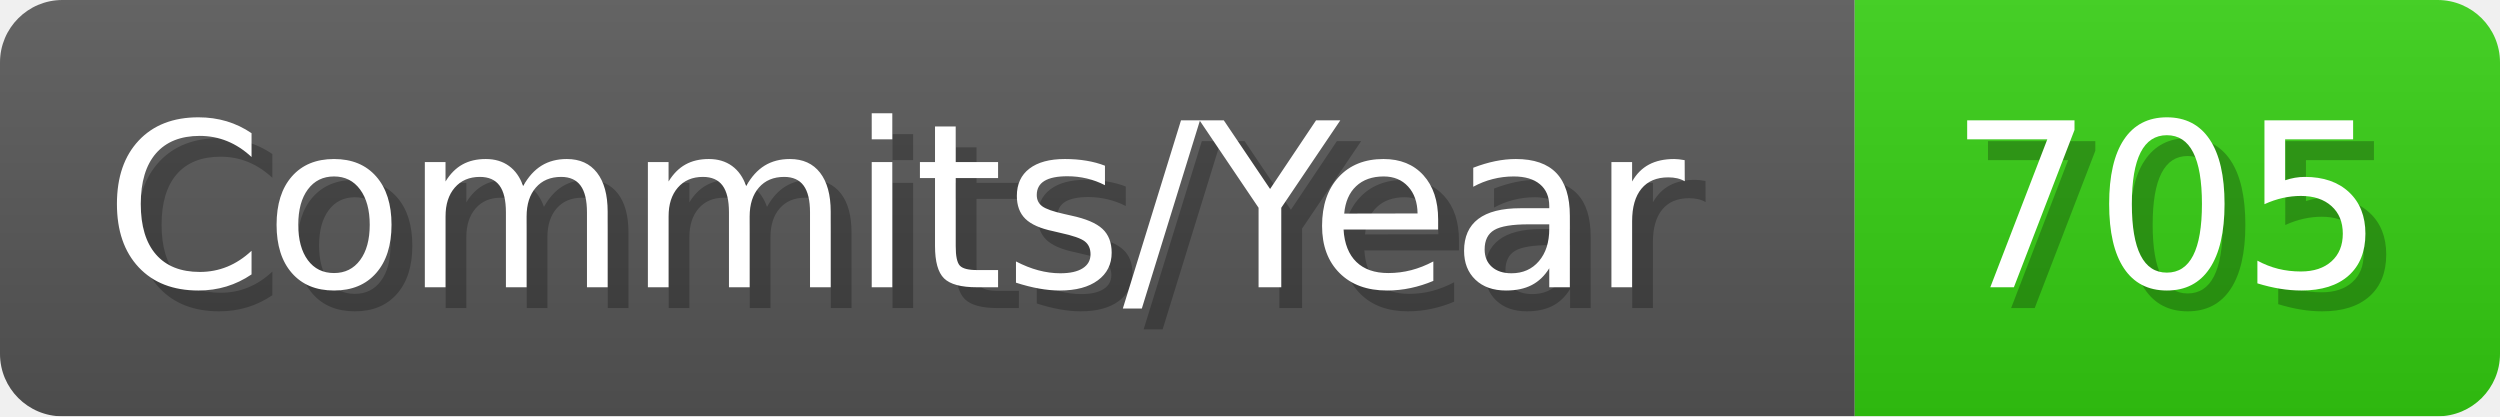
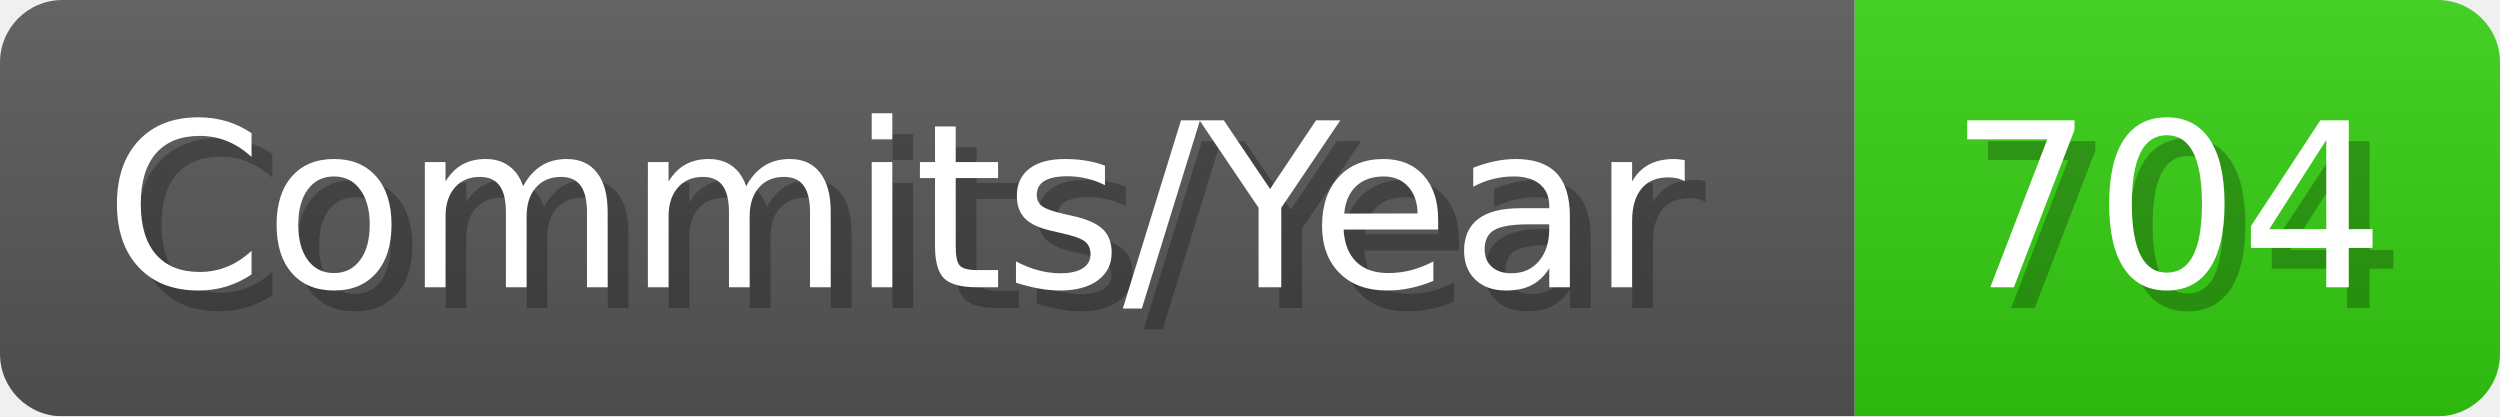
- <svg xmlns="http://www.w3.org/2000/svg" width="120.1" height="20" viewBox="0 0 1201 200" role="img" aria-label="Commits/Year: 705">
+ <svg xmlns="http://www.w3.org/2000/svg" width="120.1" height="20" viewBox="0 0 1201 200" role="img" aria-label="Commits/Year: 704">
  <linearGradient id="aUPdi" x2="0" y2="100%">
    <stop offset="0" stop-opacity=".1" stop-color="#EEE" />
    <stop offset="1" stop-opacity=".1" />
  </linearGradient>
  <mask id="WfAiQ">
    <rect width="1201" height="200" rx="30" fill="#FFF" />
  </mask>
  <g mask="url(#WfAiQ)">
    <rect width="891" height="200" fill="#555" />
    <rect width="310" height="200" fill="#3C1" x="891" />
    <rect width="1201" height="200" fill="url(#aUPdi)" />
  </g>
  <g aria-hidden="true" fill="#fff" text-anchor="start" font-family="Verdana,DejaVu Sans,sans-serif" font-size="110">
    <text x="60" y="148" textLength="791" fill="#000" opacity="0.25">Commits/Year</text>
    <text x="50" y="138" textLength="791">Commits/Year</text>
-     <text x="946" y="148" textLength="210" fill="#000" opacity="0.25">705</text>
-     <text x="936" y="138" textLength="210">705</text>
+     <text x="946" y="148" textLength="210" fill="#000" opacity="0.25">704</text>
+     <text x="936" y="138" textLength="210">704</text>
  </g>
</svg>
